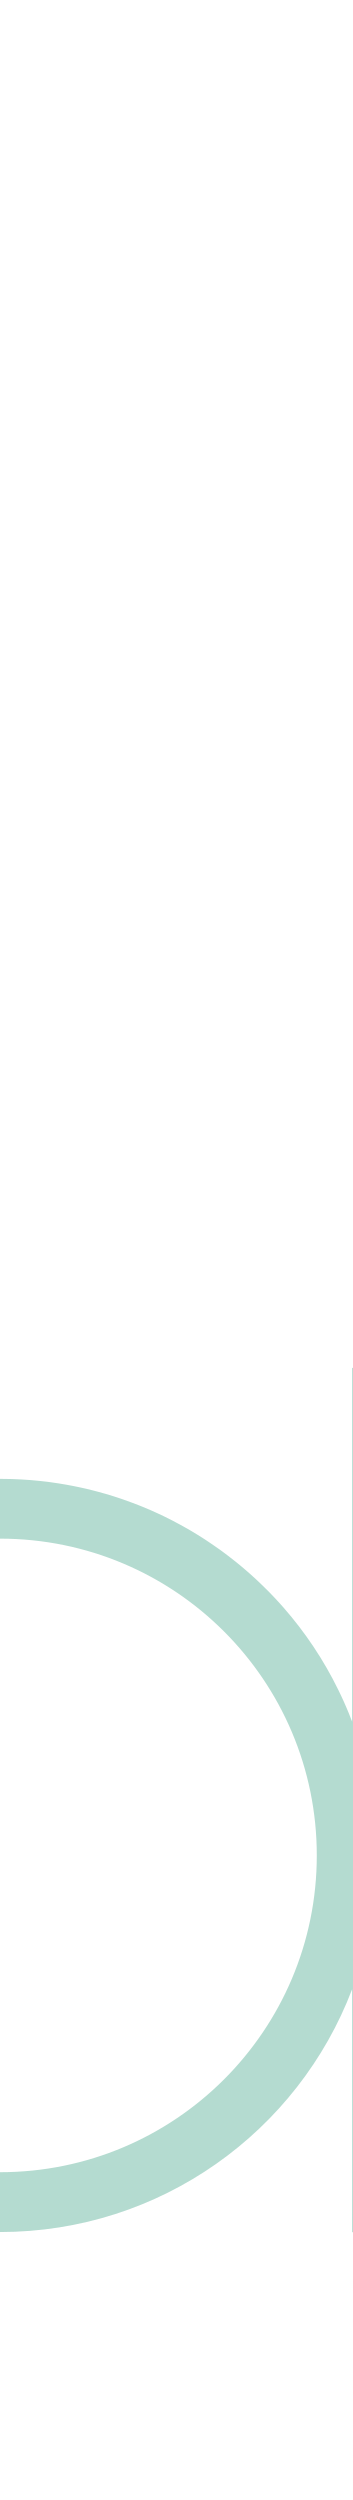
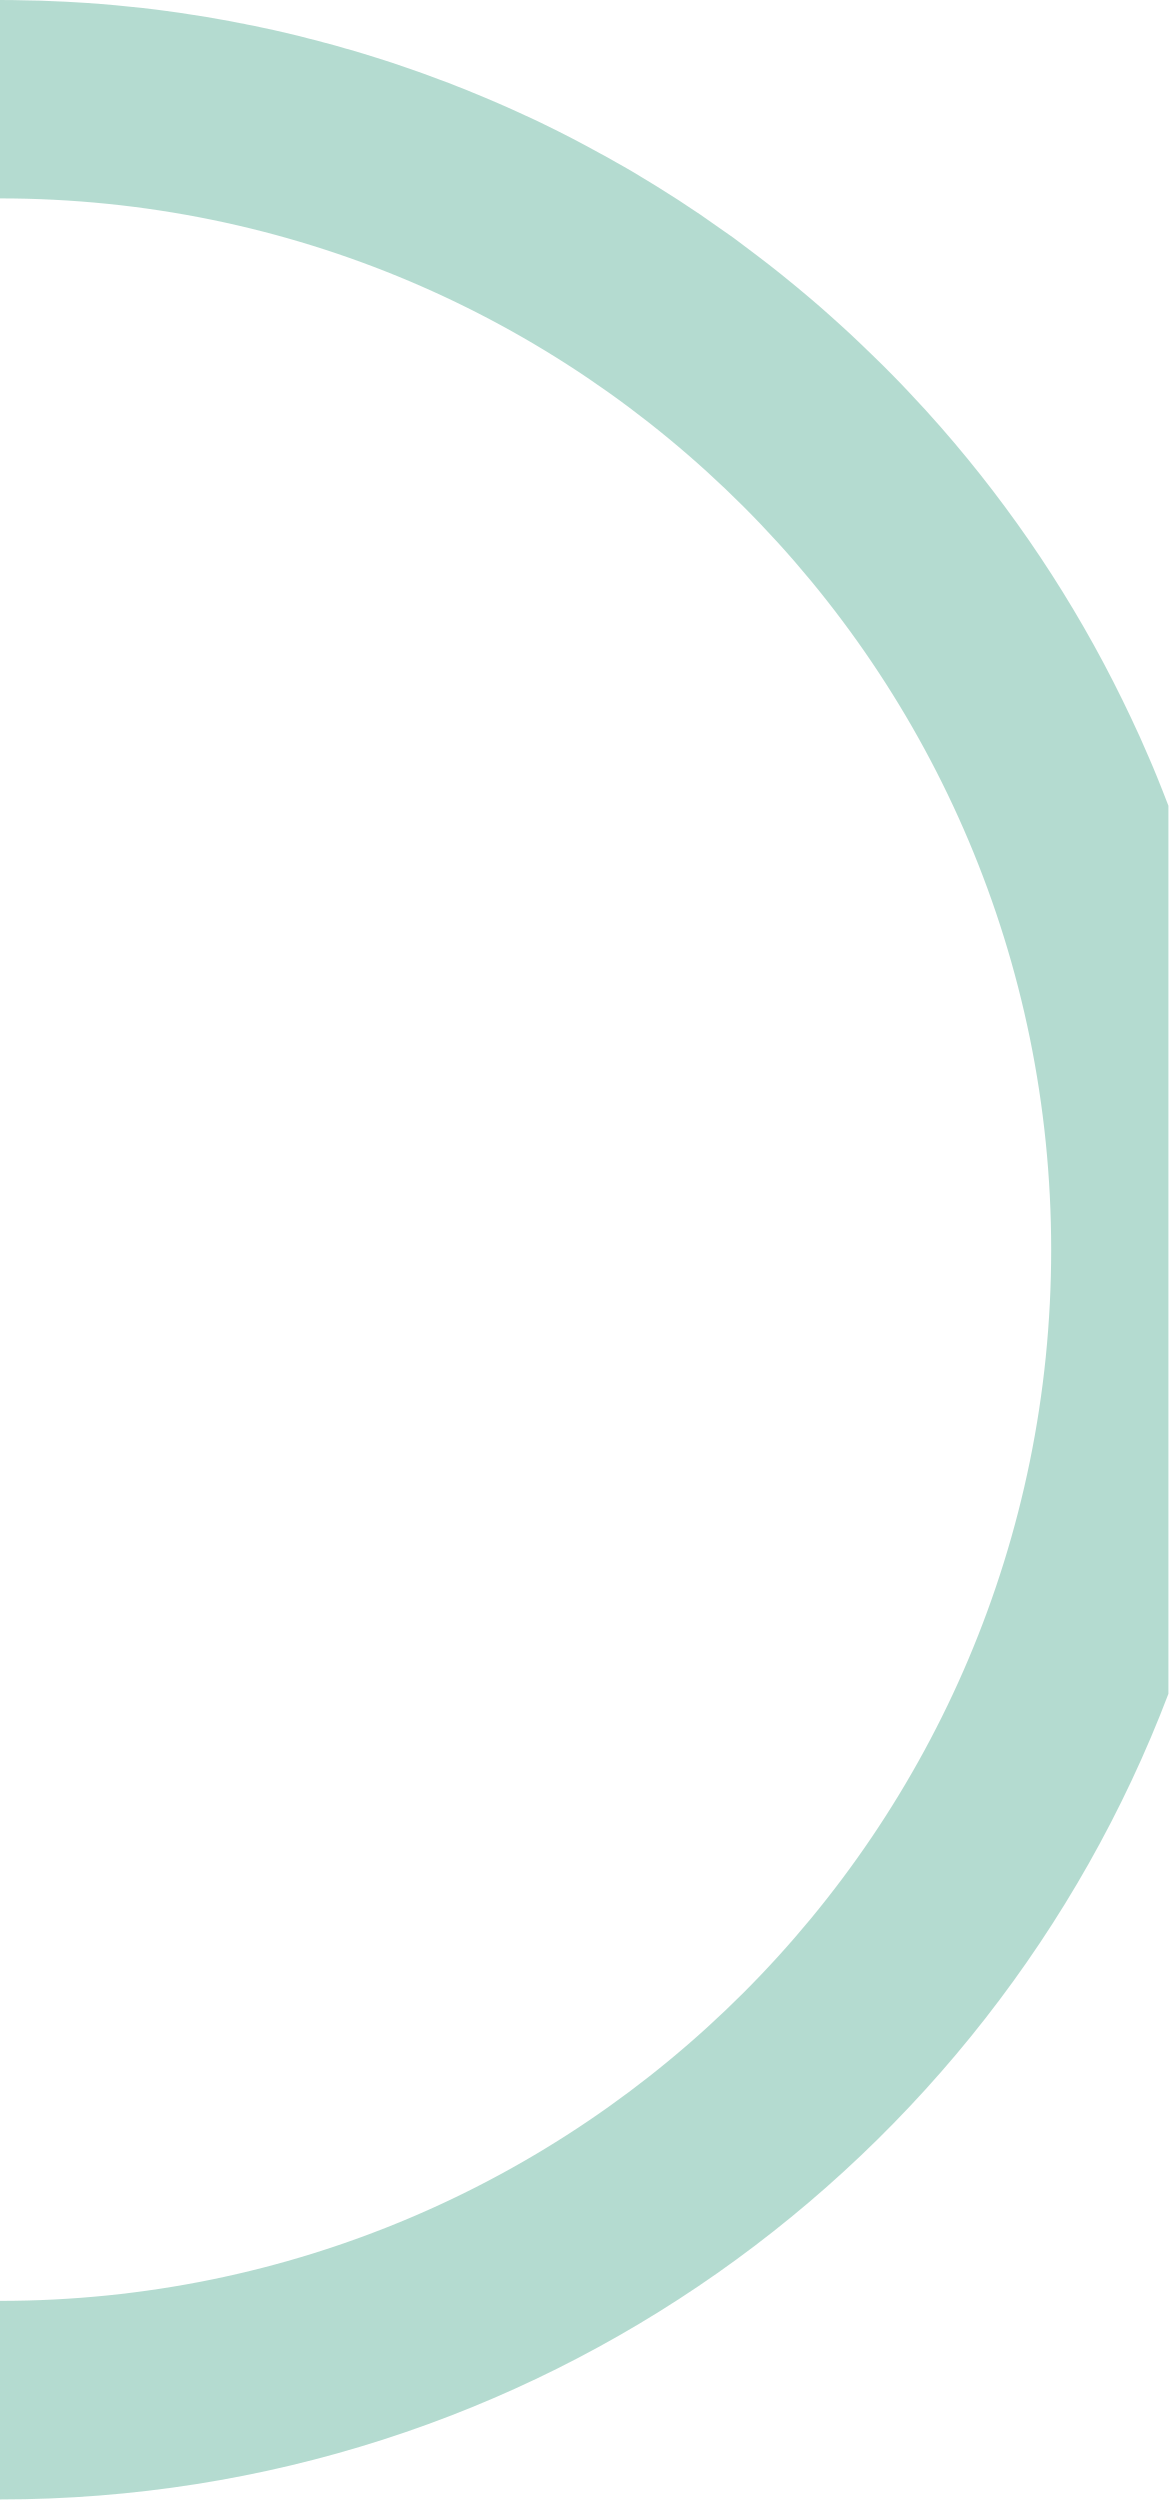
- <svg xmlns="http://www.w3.org/2000/svg" version="1.1" id="Layer_1" x="0px" y="0px" width="100px" height="710px" viewBox="0 0 100 710" enable-background="new 0 0 100 710" xml:space="preserve">
-   <path fill="#B4DBD0" d="M100.001,388.484v100.467c-0.32-0.836-0.645-1.654-0.977-2.479c-0.225-0.561-0.465-1.121-0.703-1.67  c-0.488-1.143-1-2.289-1.535-3.406c-0.227-0.49-0.467-0.979-0.707-1.469c-4.145-8.482-9.389-16.324-15.539-23.357  c-0.869-0.99-1.762-1.98-2.67-2.932c-0.451-0.479-0.906-0.967-1.371-1.432c-0.605-0.619-1.227-1.238-1.846-1.832  c-0.623-0.609-1.252-1.205-1.883-1.801c-0.586-0.537-1.182-1.086-1.777-1.611c-0.572-0.512-1.154-1.023-1.75-1.523  c-0.348-0.299-0.691-0.586-1.039-0.871c-0.441-0.369-0.893-0.738-1.346-1.098c-0.682-0.547-1.373-1.084-2.062-1.607  c-0.598-0.453-1.193-0.906-1.789-1.346c-0.164-0.121-0.332-0.252-0.512-0.371c-0.596-0.416-1.18-0.834-1.775-1.24  c-0.51-0.367-1.035-0.725-1.572-1.07c-0.357-0.24-0.703-0.477-1.062-0.707c-1.285-0.832-2.586-1.631-3.906-2.418  c-0.49-0.285-0.979-0.572-1.479-0.844c-0.467-0.277-0.932-0.525-1.396-0.775c-1.549-0.859-3.135-1.684-4.73-2.455  c-0.535-0.264-1.084-0.523-1.646-0.775c-1.502-0.703-3.025-1.357-4.576-1.99c-0.355-0.154-0.725-0.297-1.096-0.439  c-0.57-0.229-1.133-0.455-1.717-0.658c-0.904-0.344-1.822-0.678-2.74-0.988c-0.834-0.297-1.68-0.572-2.527-0.836  c-0.82-0.26-1.645-0.51-2.467-0.75c-0.059-0.012-0.107-0.023-0.154-0.035c-0.629-0.191-1.275-0.369-1.932-0.537  c-0.428-0.117-0.846-0.238-1.275-0.332c-0.631-0.168-1.275-0.334-1.93-0.479c-0.715-0.164-1.418-0.332-2.145-0.475  c-0.404-0.094-0.822-0.178-1.229-0.25c-0.18-0.047-0.357-0.084-0.535-0.107c-0.596-0.119-1.18-0.238-1.775-0.334  c-0.764-0.145-1.525-0.264-2.289-0.381c-0.785-0.133-1.586-0.24-2.383-0.348c-0.264-0.035-0.527-0.07-0.799-0.107  c-0.752-0.094-1.504-0.178-2.254-0.248c-0.811-0.086-1.633-0.168-2.455-0.229c-0.811-0.068-1.633-0.117-2.455-0.164  c-0.416-0.025-0.834-0.049-1.264-0.061c-0.488-0.025-0.965-0.047-1.453-0.062c-0.371-0.012-0.75-0.021-1.133-0.021  c-0.773-0.023-1.549-0.035-2.338-0.035H-99.995v213.953h99.992V633.9c45.693,0,84.68-28.641,100.004-68.947v68.994h99.994V288.488  C199.995,343.717,155.229,388.484,100.001,388.484 M-0.003,616.906c-49.686,0-89.957-40.273-89.957-89.959  c0-49.688,40.271-89.971,89.957-89.971s89.971,40.283,89.971,89.971C89.968,576.633,49.683,616.906-0.003,616.906" />
+ <svg xmlns="http://www.w3.org/2000/svg" xmlns:xlink="http://www.w3.org/1999/xlink" version="1.1" id="Layer_1" x="0px" y="0px" width="99.993px" height="213.951px" viewBox="0.008 -0.004 99.993 213.951" enable-background="new 0.008 -0.004 99.993 213.951" xml:space="preserve">
+   <g>
+     <defs>
+       <rect id="SVGID_1_" x="0.008" y="-0.004" width="99.993" height="213.951" />
+     </defs>
+     <clipPath id="SVGID_2_">
+       <use xlink:href="#SVGID_1_" overflow="visible" />
+     </clipPath>
+     <path clip-path="url(#SVGID_2_)" fill="#B4DBD0" d="M100.001-31.516V68.951c-0.319-0.836-0.646-1.654-0.978-2.479   c-0.225-0.561-0.465-1.121-0.703-1.67c-0.487-1.143-1-2.289-1.534-3.405c-0.228-0.49-0.468-0.979-0.707-1.47   c-4.146-8.481-9.39-16.324-15.539-23.356c-0.869-0.99-1.763-1.98-2.67-2.933c-0.451-0.479-0.906-0.967-1.371-1.432   c-0.604-0.619-1.228-1.238-1.847-1.832c-0.623-0.609-1.252-1.205-1.883-1.801c-0.586-0.537-1.182-1.086-1.776-1.611   c-0.572-0.512-1.154-1.022-1.75-1.522c-0.349-0.3-0.691-0.587-1.039-0.871c-0.44-0.369-0.894-0.738-1.347-1.099   c-0.682-0.547-1.373-1.084-2.062-1.606c-0.598-0.453-1.192-0.906-1.789-1.347c-0.164-0.12-0.332-0.252-0.512-0.37   c-0.597-0.416-1.181-0.835-1.774-1.24c-0.511-0.367-1.035-0.726-1.572-1.07c-0.357-0.24-0.703-0.477-1.062-0.707   c-1.285-0.832-2.586-1.631-3.906-2.418c-0.49-0.285-0.979-0.572-1.479-0.844c-0.467-0.277-0.932-0.525-1.396-0.775   c-1.549-0.858-3.135-1.684-4.729-2.455c-0.535-0.264-1.084-0.522-1.646-0.774c-1.502-0.703-3.025-1.357-4.576-1.99   c-0.355-0.154-0.725-0.297-1.096-0.439c-0.57-0.229-1.133-0.454-1.717-0.657c-0.904-0.345-1.822-0.679-2.74-0.988   c-0.834-0.297-1.68-0.572-2.527-0.836c-0.82-0.26-1.645-0.51-2.467-0.75c-0.059-0.012-0.107-0.023-0.154-0.035   c-0.629-0.191-1.275-0.369-1.932-0.537c-0.428-0.117-0.846-0.238-1.275-0.332c-0.631-0.168-1.275-0.334-1.93-0.479   C23.8,2.654,23.097,2.486,22.37,2.343c-0.404-0.094-0.822-0.178-1.229-0.25c-0.18-0.047-0.357-0.084-0.535-0.106   c-0.596-0.119-1.18-0.238-1.775-0.334c-0.764-0.146-1.525-0.265-2.289-0.381c-0.785-0.134-1.586-0.24-2.383-0.349   c-0.264-0.035-0.527-0.069-0.799-0.106c-0.752-0.095-1.504-0.179-2.254-0.248C10.295,0.482,9.473,0.4,8.651,0.339   C7.84,0.271,7.018,0.222,6.196,0.175C5.78,0.15,5.362,0.126,4.932,0.114C4.444,0.089,3.967,0.067,3.479,0.052   C3.108,0.04,2.729,0.031,2.346,0.031C1.573,0.008,0.797-0.004,0.008-0.004H-99.995v213.953h99.992V213.9   c45.693,0,84.68-28.642,100.004-68.947v68.994h99.994v-345.459C199.995-76.283,155.229-31.516,100.001-31.516 M-0.003,196.906   c-49.686,0-89.957-40.273-89.957-89.959c0-49.688,40.271-89.972,89.957-89.972s89.971,40.283,89.971,89.972   C89.968,156.633,49.683,196.906-0.003,196.906" />
+   </g>
</svg>
